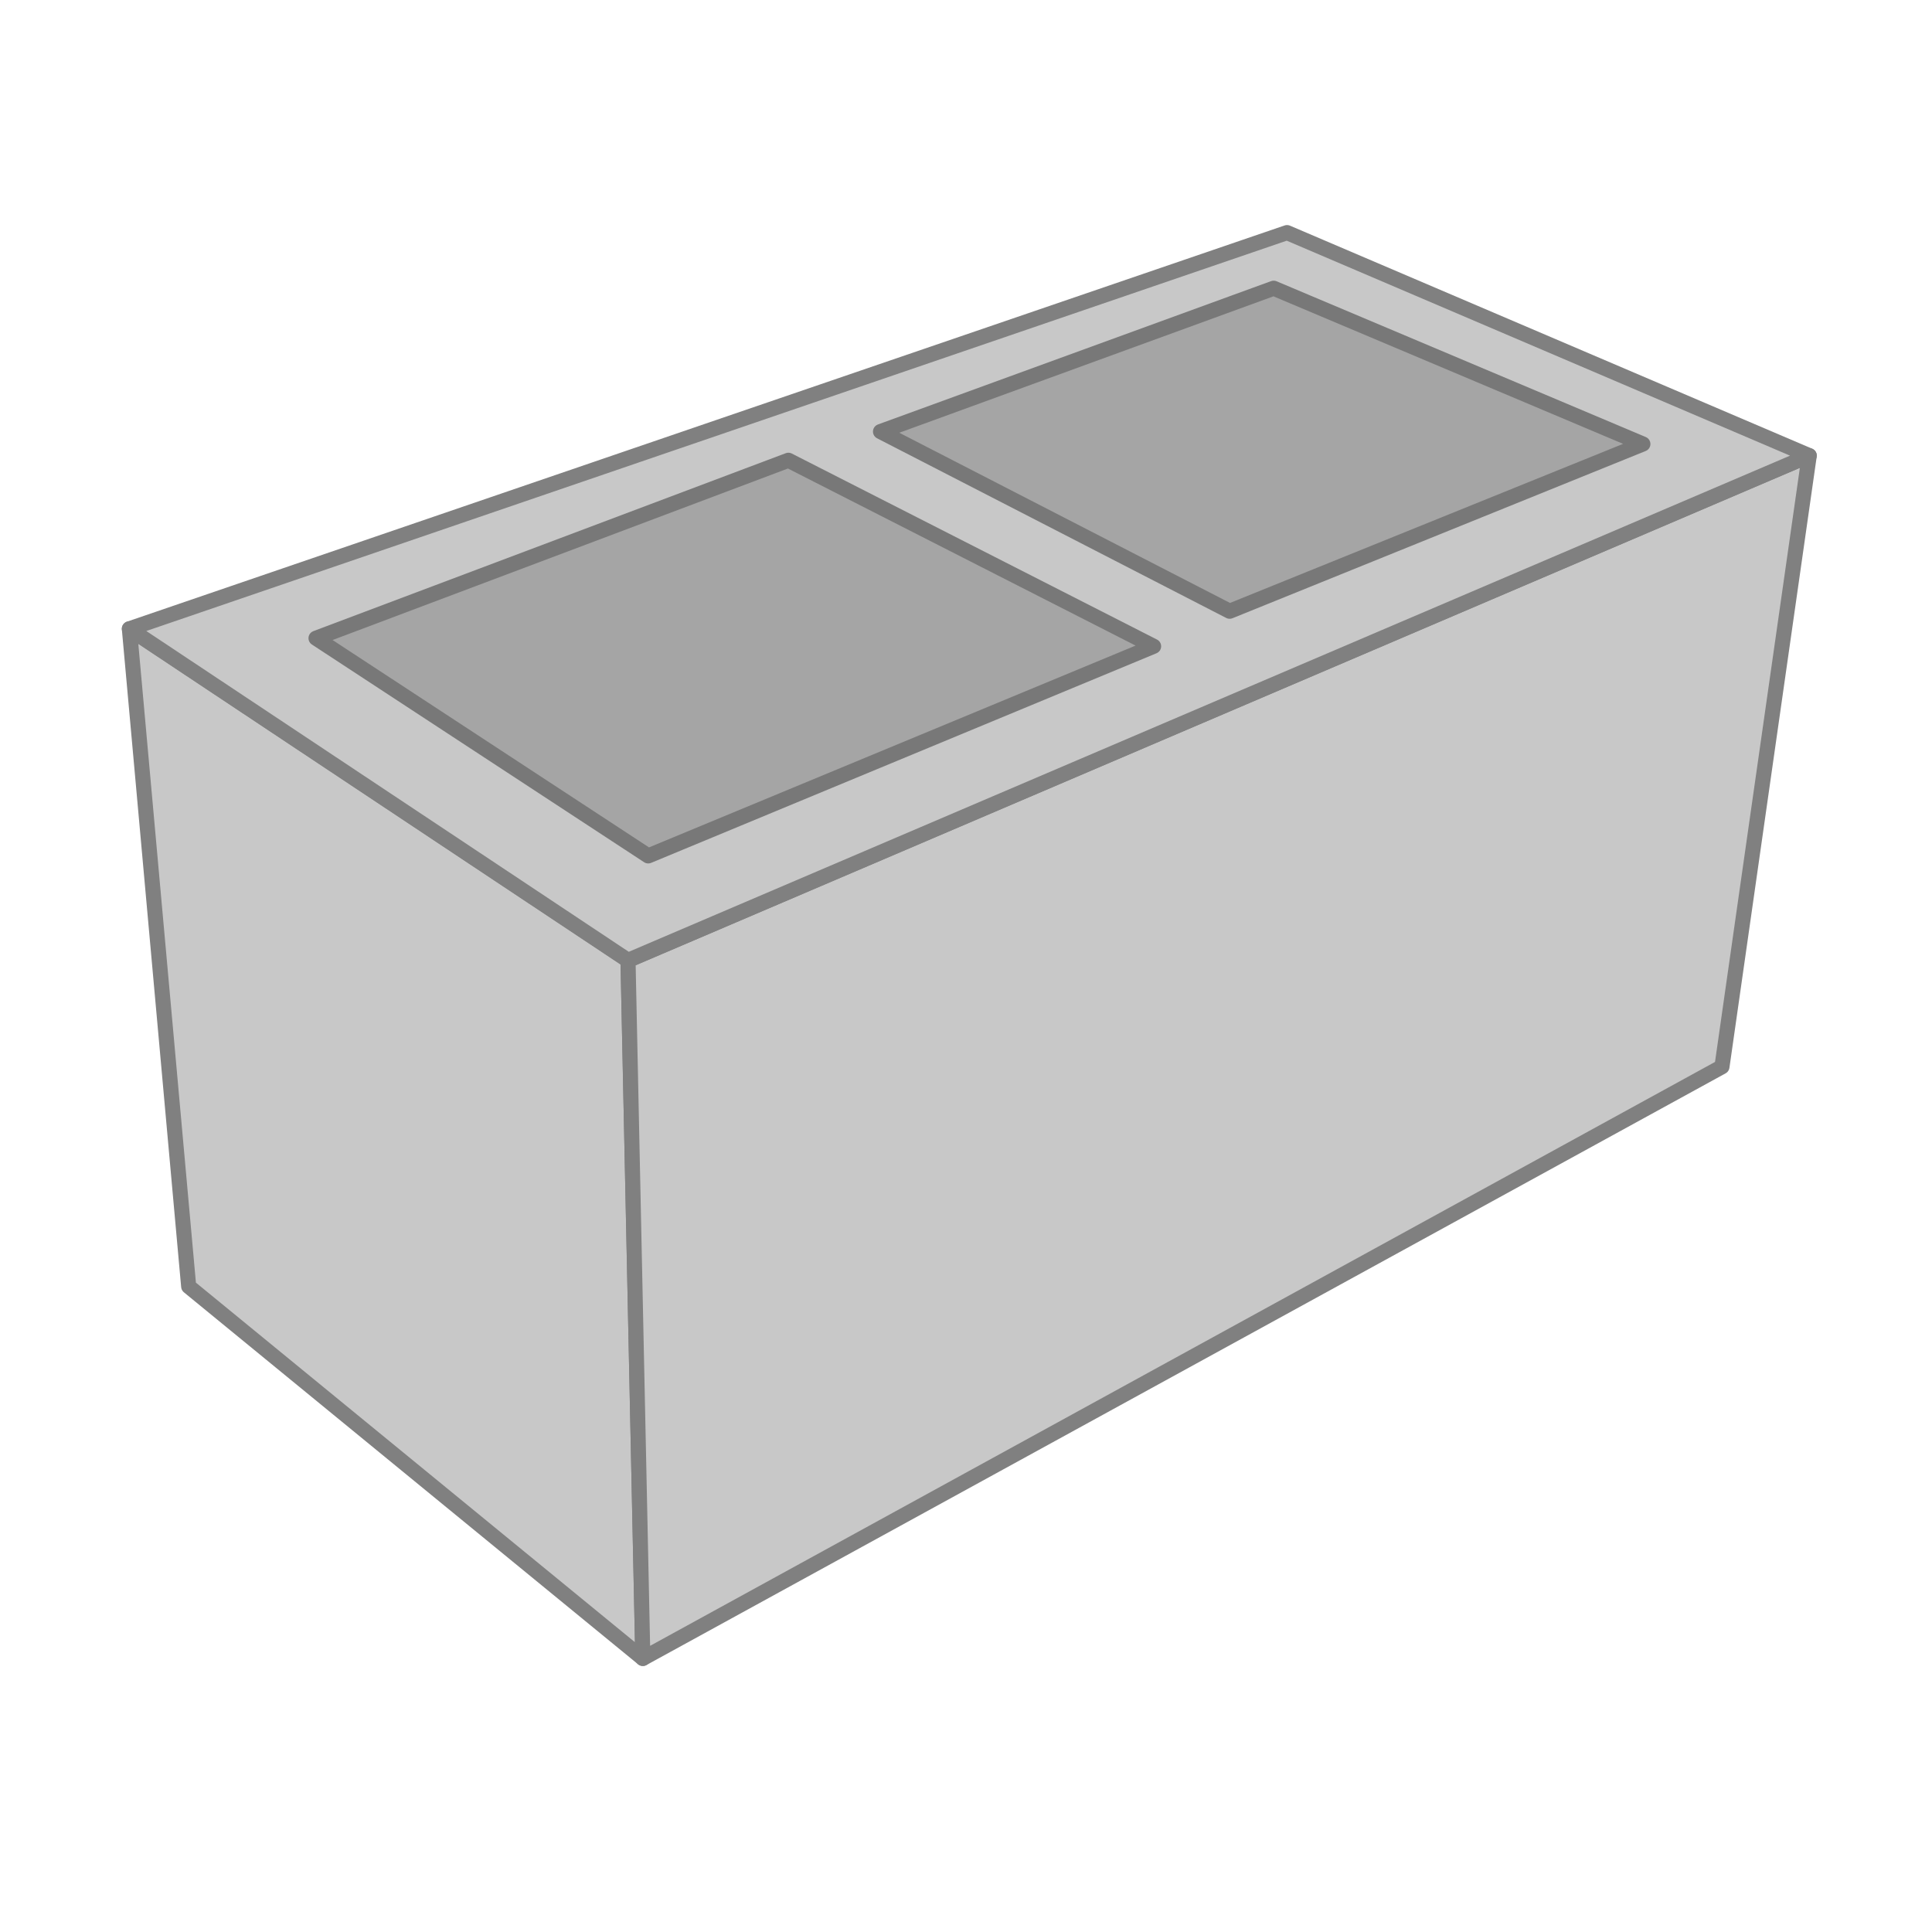
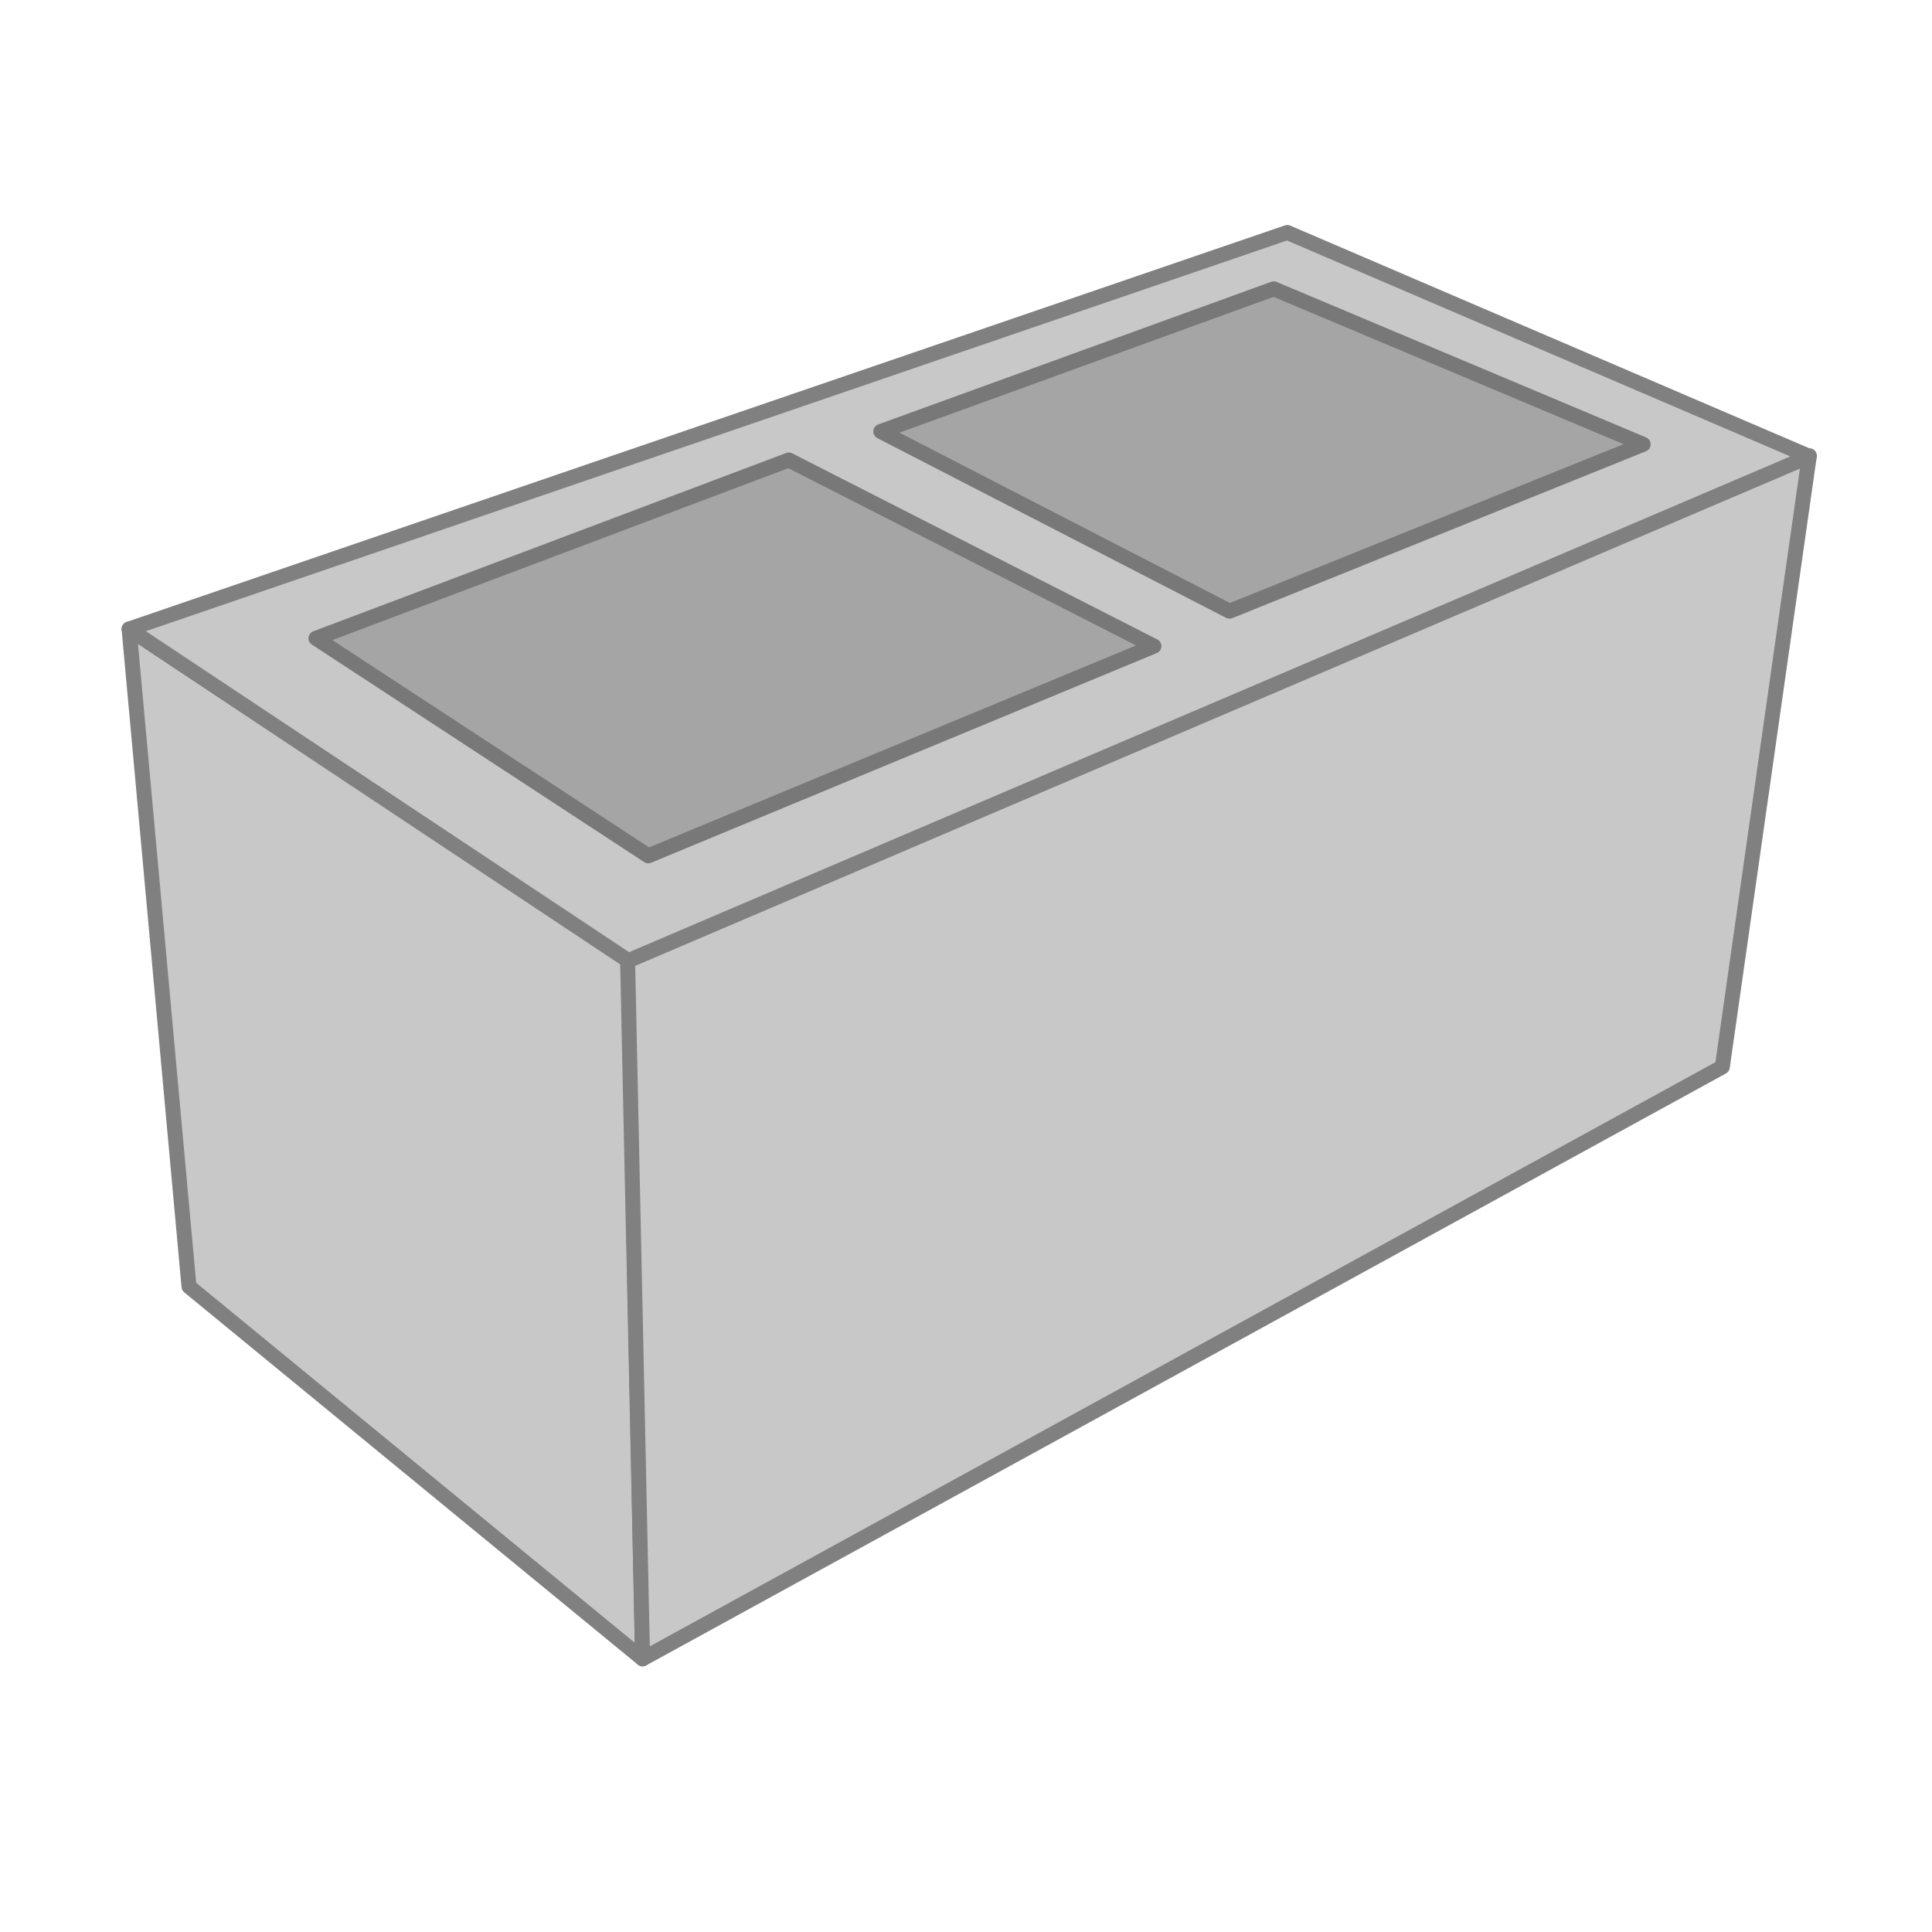
- <svg xmlns="http://www.w3.org/2000/svg" width="1024" height="1024" viewBox="0 0 270.933 270.933" version="1.1" id="svg4947">
-   <defs id="defs4941" />
-   <g id="layer1" transform="translate(0,-26.06663)">
-     <g id="g5823" style="stroke:#808080;stroke-opacity:1;stroke-width:2.117;stroke-miterlimit:4;stroke-dasharray:none;stroke-linejoin:round;fill:#c8c8c8;fill-opacity:1">
-       <path id="path5256" d="m 18.143,114.248 69.926,46.491 2.079,97.896 -63.689,-52.161 z" style="fill:#c8c8c8;stroke:#808080;stroke-width:2.117;stroke-linecap:butt;stroke-linejoin:round;stroke-opacity:1;stroke-miterlimit:4;stroke-dasharray:none;fill-opacity:1" />
-       <path id="path5258" d="M 88.068,160.74 253.717,89.964 241.478,175.66 90.147,258.635 Z" style="fill:#c8c8c8;stroke:#808080;stroke-width:2.117;stroke-linecap:butt;stroke-linejoin:round;stroke-opacity:1;stroke-miterlimit:4;stroke-dasharray:none;fill-opacity:1" />
-       <path id="path5260" d="M 18.143,114.248 180.484,58.686 253.717,89.964 88.068,160.74 Z" style="fill:#c8c8c8;stroke:#808080;stroke-width:2.117;stroke-linecap:butt;stroke-linejoin:round;stroke-opacity:1;stroke-miterlimit:4;stroke-dasharray:none;fill-opacity:1" />
+ <svg xmlns="http://www.w3.org/2000/svg" viewBox="0 0 270.9 270.9">
+   <g stroke-width="2.1" stroke-linejoin="round">
+     <g stroke="gray" fill="#c8c8c8">
+       <path d="M18.1 88.2l70 46.5 2 97.9-63.6-52.2z" />
+       <path d="M88 134.7l165.7-70.8-12.2 85.7-151.4 83z" />
+       <path d="M18.1 88.2l162.4-55.6L253.7 64 88.1 134.7z" />
    </g>
-     <path style="fill:#a5a5a5;stroke:#787878;stroke-width:2.117;stroke-linecap:butt;stroke-linejoin:round;stroke-opacity:1;stroke-miterlimit:4;stroke-dasharray:none;fill-opacity:1" d="M 44.318,115.564 110.558,90.612 161.774,116.699 90.903,146.093 Z" id="path5262" />
-     <path style="fill:#a5a5a5;stroke:#787878;stroke-width:2.117;stroke-linecap:butt;stroke-linejoin:round;stroke-opacity:1;stroke-miterlimit:4;stroke-dasharray:none;fill-opacity:1" d="m 123.478,86.587 55.131,-20.102 51.778,21.845 -57.948,23.453 z" id="path5264" />
+     <path d="M44.3 89.5l66.3-25 51.2 26.1L90.9 120zM123.5 60.5l55.1-20 51.8 21.8-58 23.4z" fill="#a5a5a5" stroke="#787878" />
  </g>
</svg>
